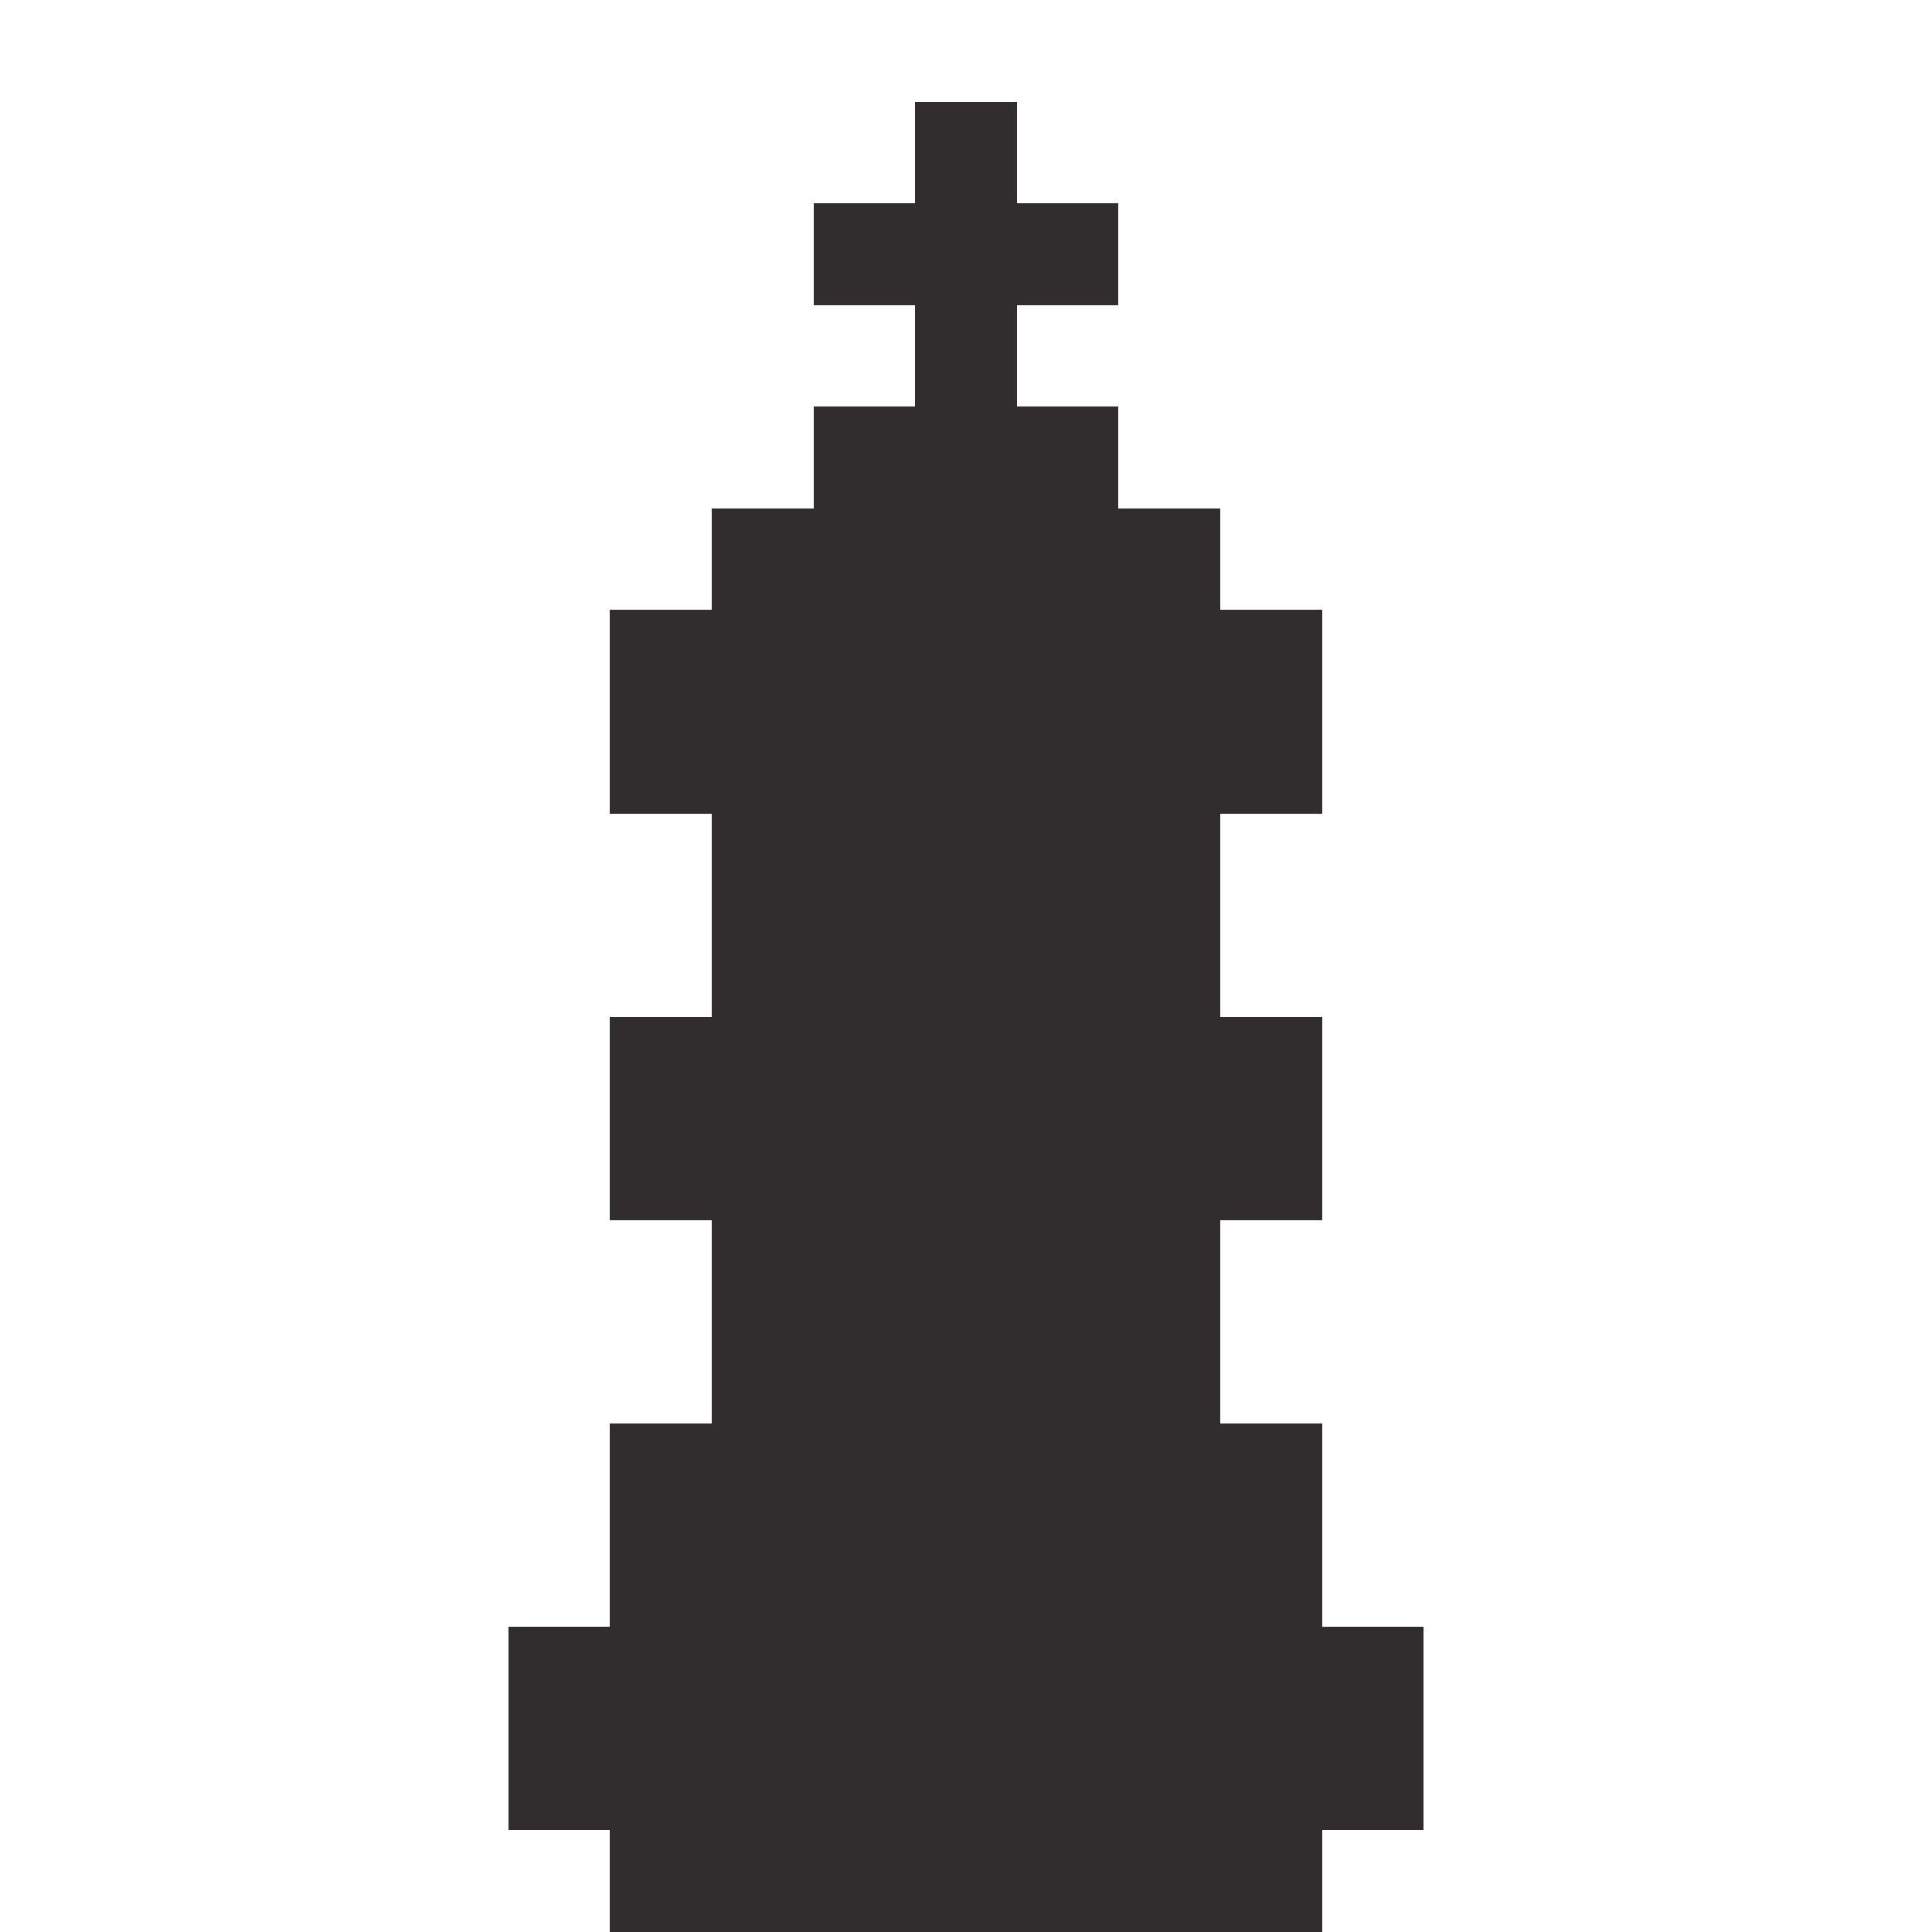
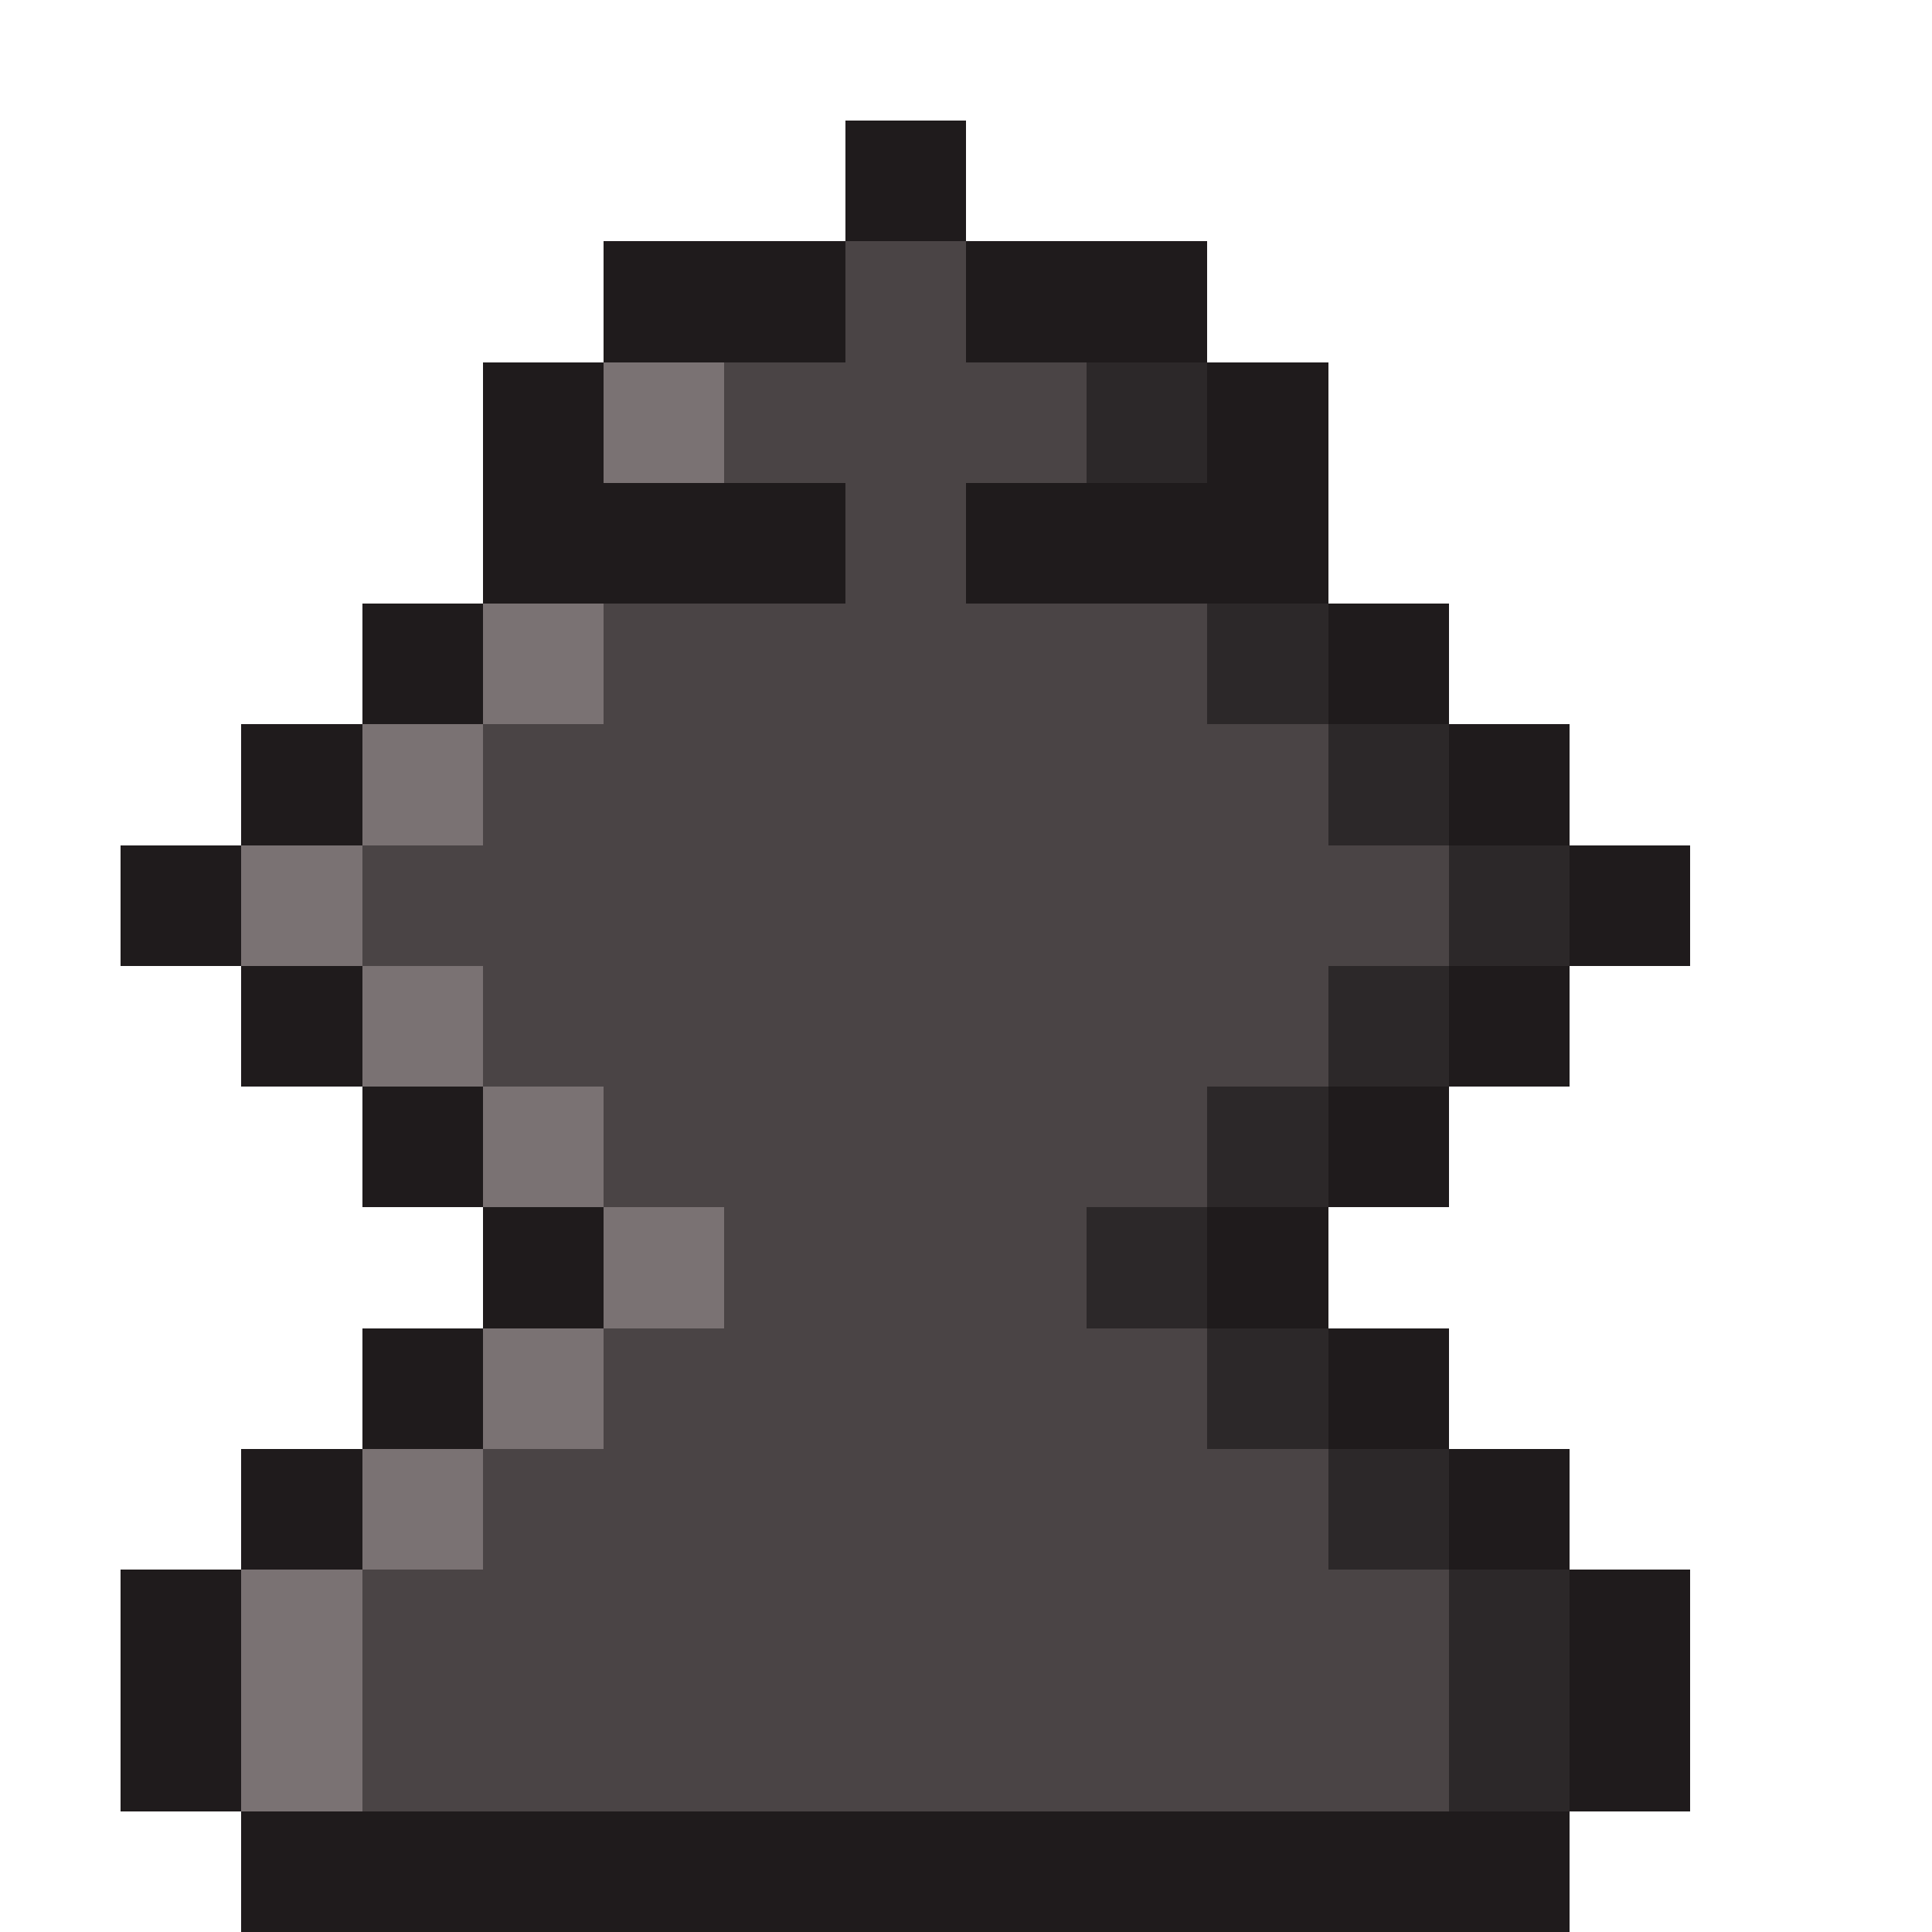
- <svg xmlns="http://www.w3.org/2000/svg" viewBox="0 0 19 19" shape-rendering="crispEdges">
-   <rect x="9" y="1" width="1" height="1" fill="#312c2d" />
-   <rect x="8" y="2" width="3" height="1" fill="#312c2d" />
-   <rect x="9" y="3" width="1" height="1" fill="#312c2d" />
-   <rect x="8" y="4" width="3" height="1" fill="#312c2d" />
-   <rect x="7" y="5" width="5" height="1" fill="#312c2d" />
-   <rect x="6" y="6" width="7" height="1" fill="#312c2d" />
-   <rect x="6" y="7" width="7" height="1" fill="#312c2d" />
-   <rect x="7" y="8" width="5" height="1" fill="#312c2d" />
-   <rect x="7" y="9" width="5" height="1" fill="#312c2d" />
-   <rect x="6" y="10" width="7" height="1" fill="#312c2d" />
-   <rect x="6" y="11" width="7" height="1" fill="#312c2d" />
-   <rect x="7" y="12" width="5" height="1" fill="#312c2d" />
-   <rect x="7" y="13" width="5" height="1" fill="#312c2d" />
-   <rect x="6" y="14" width="7" height="1" fill="#312c2d" />
-   <rect x="6" y="15" width="7" height="1" fill="#312c2d" />
-   <rect x="5" y="16" width="9" height="1" fill="#312c2d" />
-   <rect x="5" y="17" width="9" height="1" fill="#312c2d" />
-   <rect x="6" y="18" width="7" height="1" fill="#312c2d" />
+ <svg xmlns="http://www.w3.org/2000/svg" viewBox="0 0 16 16" shape-rendering="crispEdges">
+   <rect x="7" y="1" width="1" height="1" fill="#1f1b1c" />
+   <rect x="5" y="2" width="2" height="1" fill="#1f1b1c" />
+   <rect x="7" y="2" width="1" height="1" fill="#4a4445" />
+   <rect x="8" y="2" width="2" height="1" fill="#1f1b1c" />
+   <rect x="4" y="3" width="1" height="1" fill="#1f1b1c" />
+   <rect x="5" y="3" width="1" height="1" fill="#7a7273" />
+   <rect x="6" y="3" width="3" height="1" fill="#4a4445" />
+   <rect x="9" y="3" width="1" height="1" fill="#2c2829" />
+   <rect x="10" y="3" width="1" height="1" fill="#1f1b1c" />
+   <rect x="4" y="4" width="3" height="1" fill="#1f1b1c" />
+   <rect x="7" y="4" width="1" height="1" fill="#4a4445" />
+   <rect x="8" y="4" width="3" height="1" fill="#1f1b1c" />
+   <rect x="3" y="5" width="1" height="1" fill="#1f1b1c" />
+   <rect x="4" y="5" width="1" height="1" fill="#7a7273" />
+   <rect x="5" y="5" width="5" height="1" fill="#4a4445" />
+   <rect x="10" y="5" width="1" height="1" fill="#2c2829" />
+   <rect x="11" y="5" width="1" height="1" fill="#1f1b1c" />
+   <rect x="2" y="6" width="1" height="1" fill="#1f1b1c" />
+   <rect x="3" y="6" width="1" height="1" fill="#7a7273" />
+   <rect x="4" y="6" width="7" height="1" fill="#4a4445" />
+   <rect x="11" y="6" width="1" height="1" fill="#2c2829" />
+   <rect x="12" y="6" width="1" height="1" fill="#1f1b1c" />
+   <rect x="1" y="7" width="1" height="1" fill="#1f1b1c" />
+   <rect x="2" y="7" width="1" height="1" fill="#7a7273" />
+   <rect x="3" y="7" width="9" height="1" fill="#4a4445" />
+   <rect x="12" y="7" width="1" height="1" fill="#2c2829" />
+   <rect x="13" y="7" width="1" height="1" fill="#1f1b1c" />
+   <rect x="2" y="8" width="1" height="1" fill="#1f1b1c" />
+   <rect x="3" y="8" width="1" height="1" fill="#7a7273" />
+   <rect x="4" y="8" width="7" height="1" fill="#4a4445" />
+   <rect x="11" y="8" width="1" height="1" fill="#2c2829" />
+   <rect x="12" y="8" width="1" height="1" fill="#1f1b1c" />
+   <rect x="3" y="9" width="1" height="1" fill="#1f1b1c" />
+   <rect x="4" y="9" width="1" height="1" fill="#7a7273" />
+   <rect x="5" y="9" width="5" height="1" fill="#4a4445" />
+   <rect x="10" y="9" width="1" height="1" fill="#2c2829" />
+   <rect x="11" y="9" width="1" height="1" fill="#1f1b1c" />
+   <rect x="4" y="10" width="1" height="1" fill="#1f1b1c" />
+   <rect x="5" y="10" width="1" height="1" fill="#7a7273" />
+   <rect x="6" y="10" width="3" height="1" fill="#4a4445" />
+   <rect x="9" y="10" width="1" height="1" fill="#2c2829" />
+   <rect x="10" y="10" width="1" height="1" fill="#1f1b1c" />
+   <rect x="3" y="11" width="1" height="1" fill="#1f1b1c" />
+   <rect x="4" y="11" width="1" height="1" fill="#7a7273" />
+   <rect x="5" y="11" width="5" height="1" fill="#4a4445" />
+   <rect x="10" y="11" width="1" height="1" fill="#2c2829" />
+   <rect x="11" y="11" width="1" height="1" fill="#1f1b1c" />
+   <rect x="2" y="12" width="1" height="1" fill="#1f1b1c" />
+   <rect x="3" y="12" width="1" height="1" fill="#7a7273" />
+   <rect x="4" y="12" width="7" height="1" fill="#4a4445" />
+   <rect x="11" y="12" width="1" height="1" fill="#2c2829" />
+   <rect x="12" y="12" width="1" height="1" fill="#1f1b1c" />
+   <rect x="1" y="13" width="1" height="1" fill="#1f1b1c" />
+   <rect x="2" y="13" width="1" height="1" fill="#7a7273" />
+   <rect x="3" y="13" width="9" height="1" fill="#4a4445" />
+   <rect x="12" y="13" width="1" height="1" fill="#2c2829" />
+   <rect x="13" y="13" width="1" height="1" fill="#1f1b1c" />
+   <rect x="1" y="14" width="1" height="1" fill="#1f1b1c" />
+   <rect x="2" y="14" width="1" height="1" fill="#7a7273" />
+   <rect x="3" y="14" width="9" height="1" fill="#4a4445" />
+   <rect x="12" y="14" width="1" height="1" fill="#2c2829" />
+   <rect x="13" y="14" width="1" height="1" fill="#1f1b1c" />
+   <rect x="2" y="15" width="11" height="1" fill="#1f1b1c" />
</svg>
